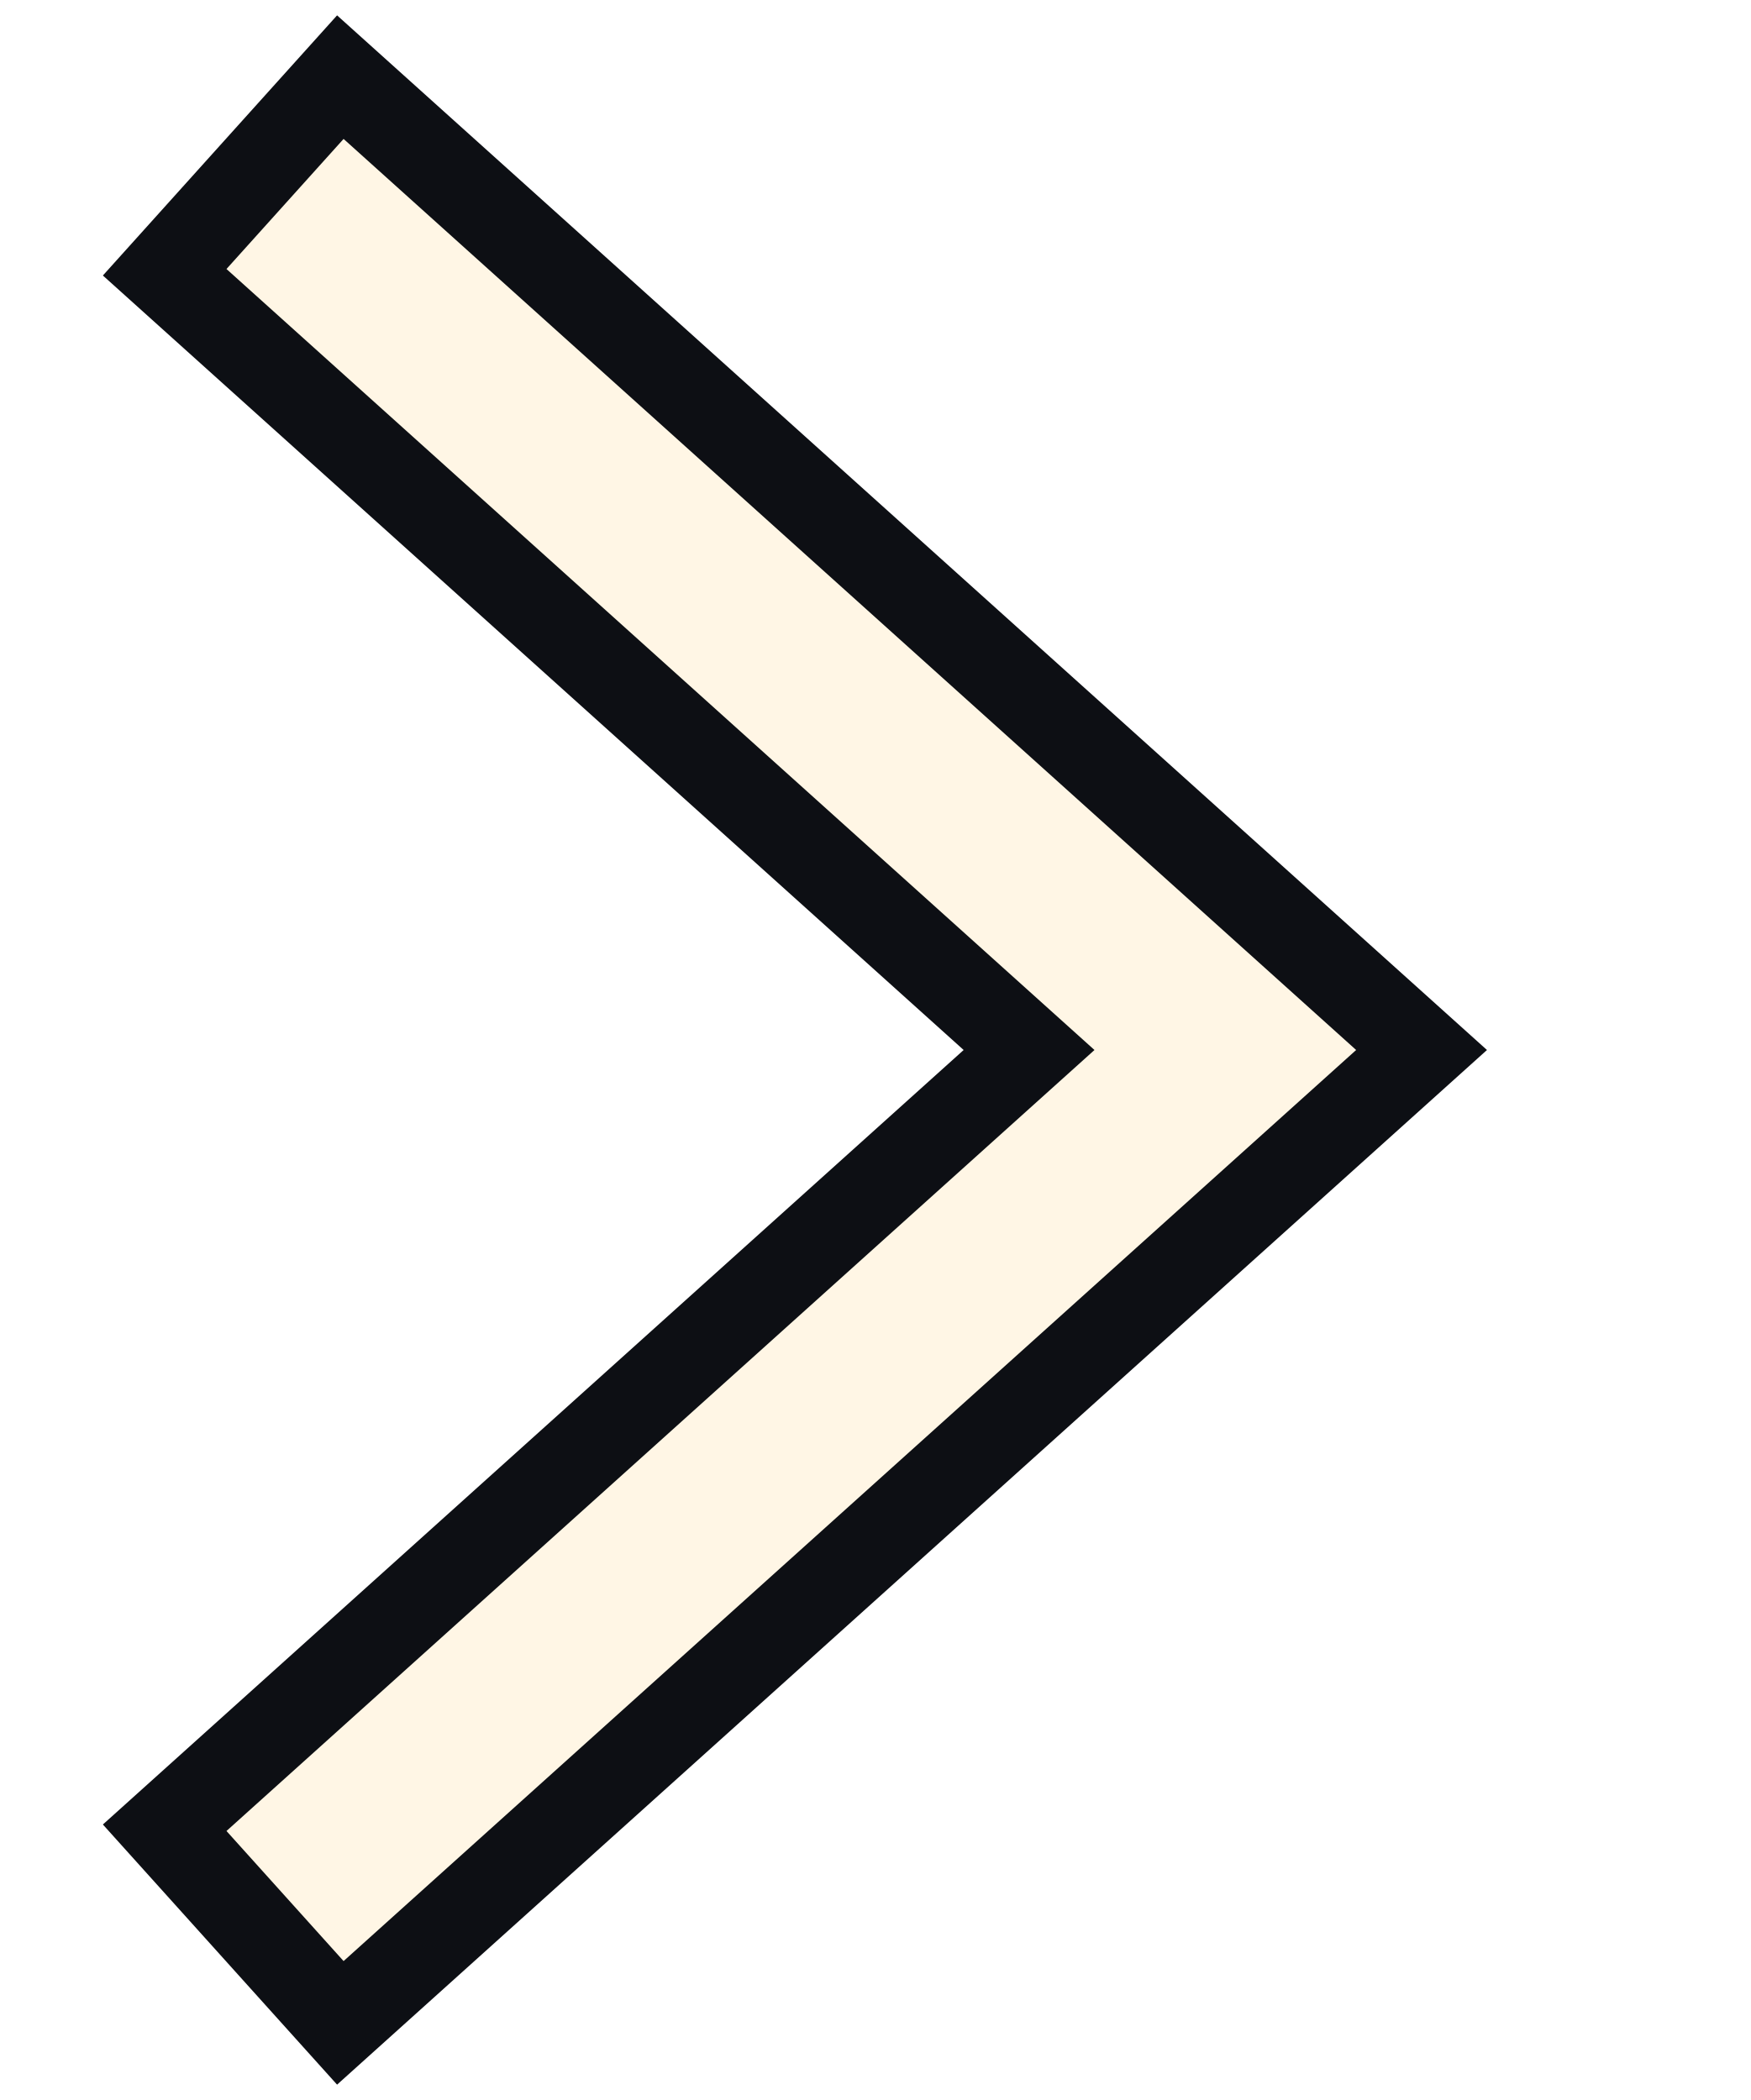
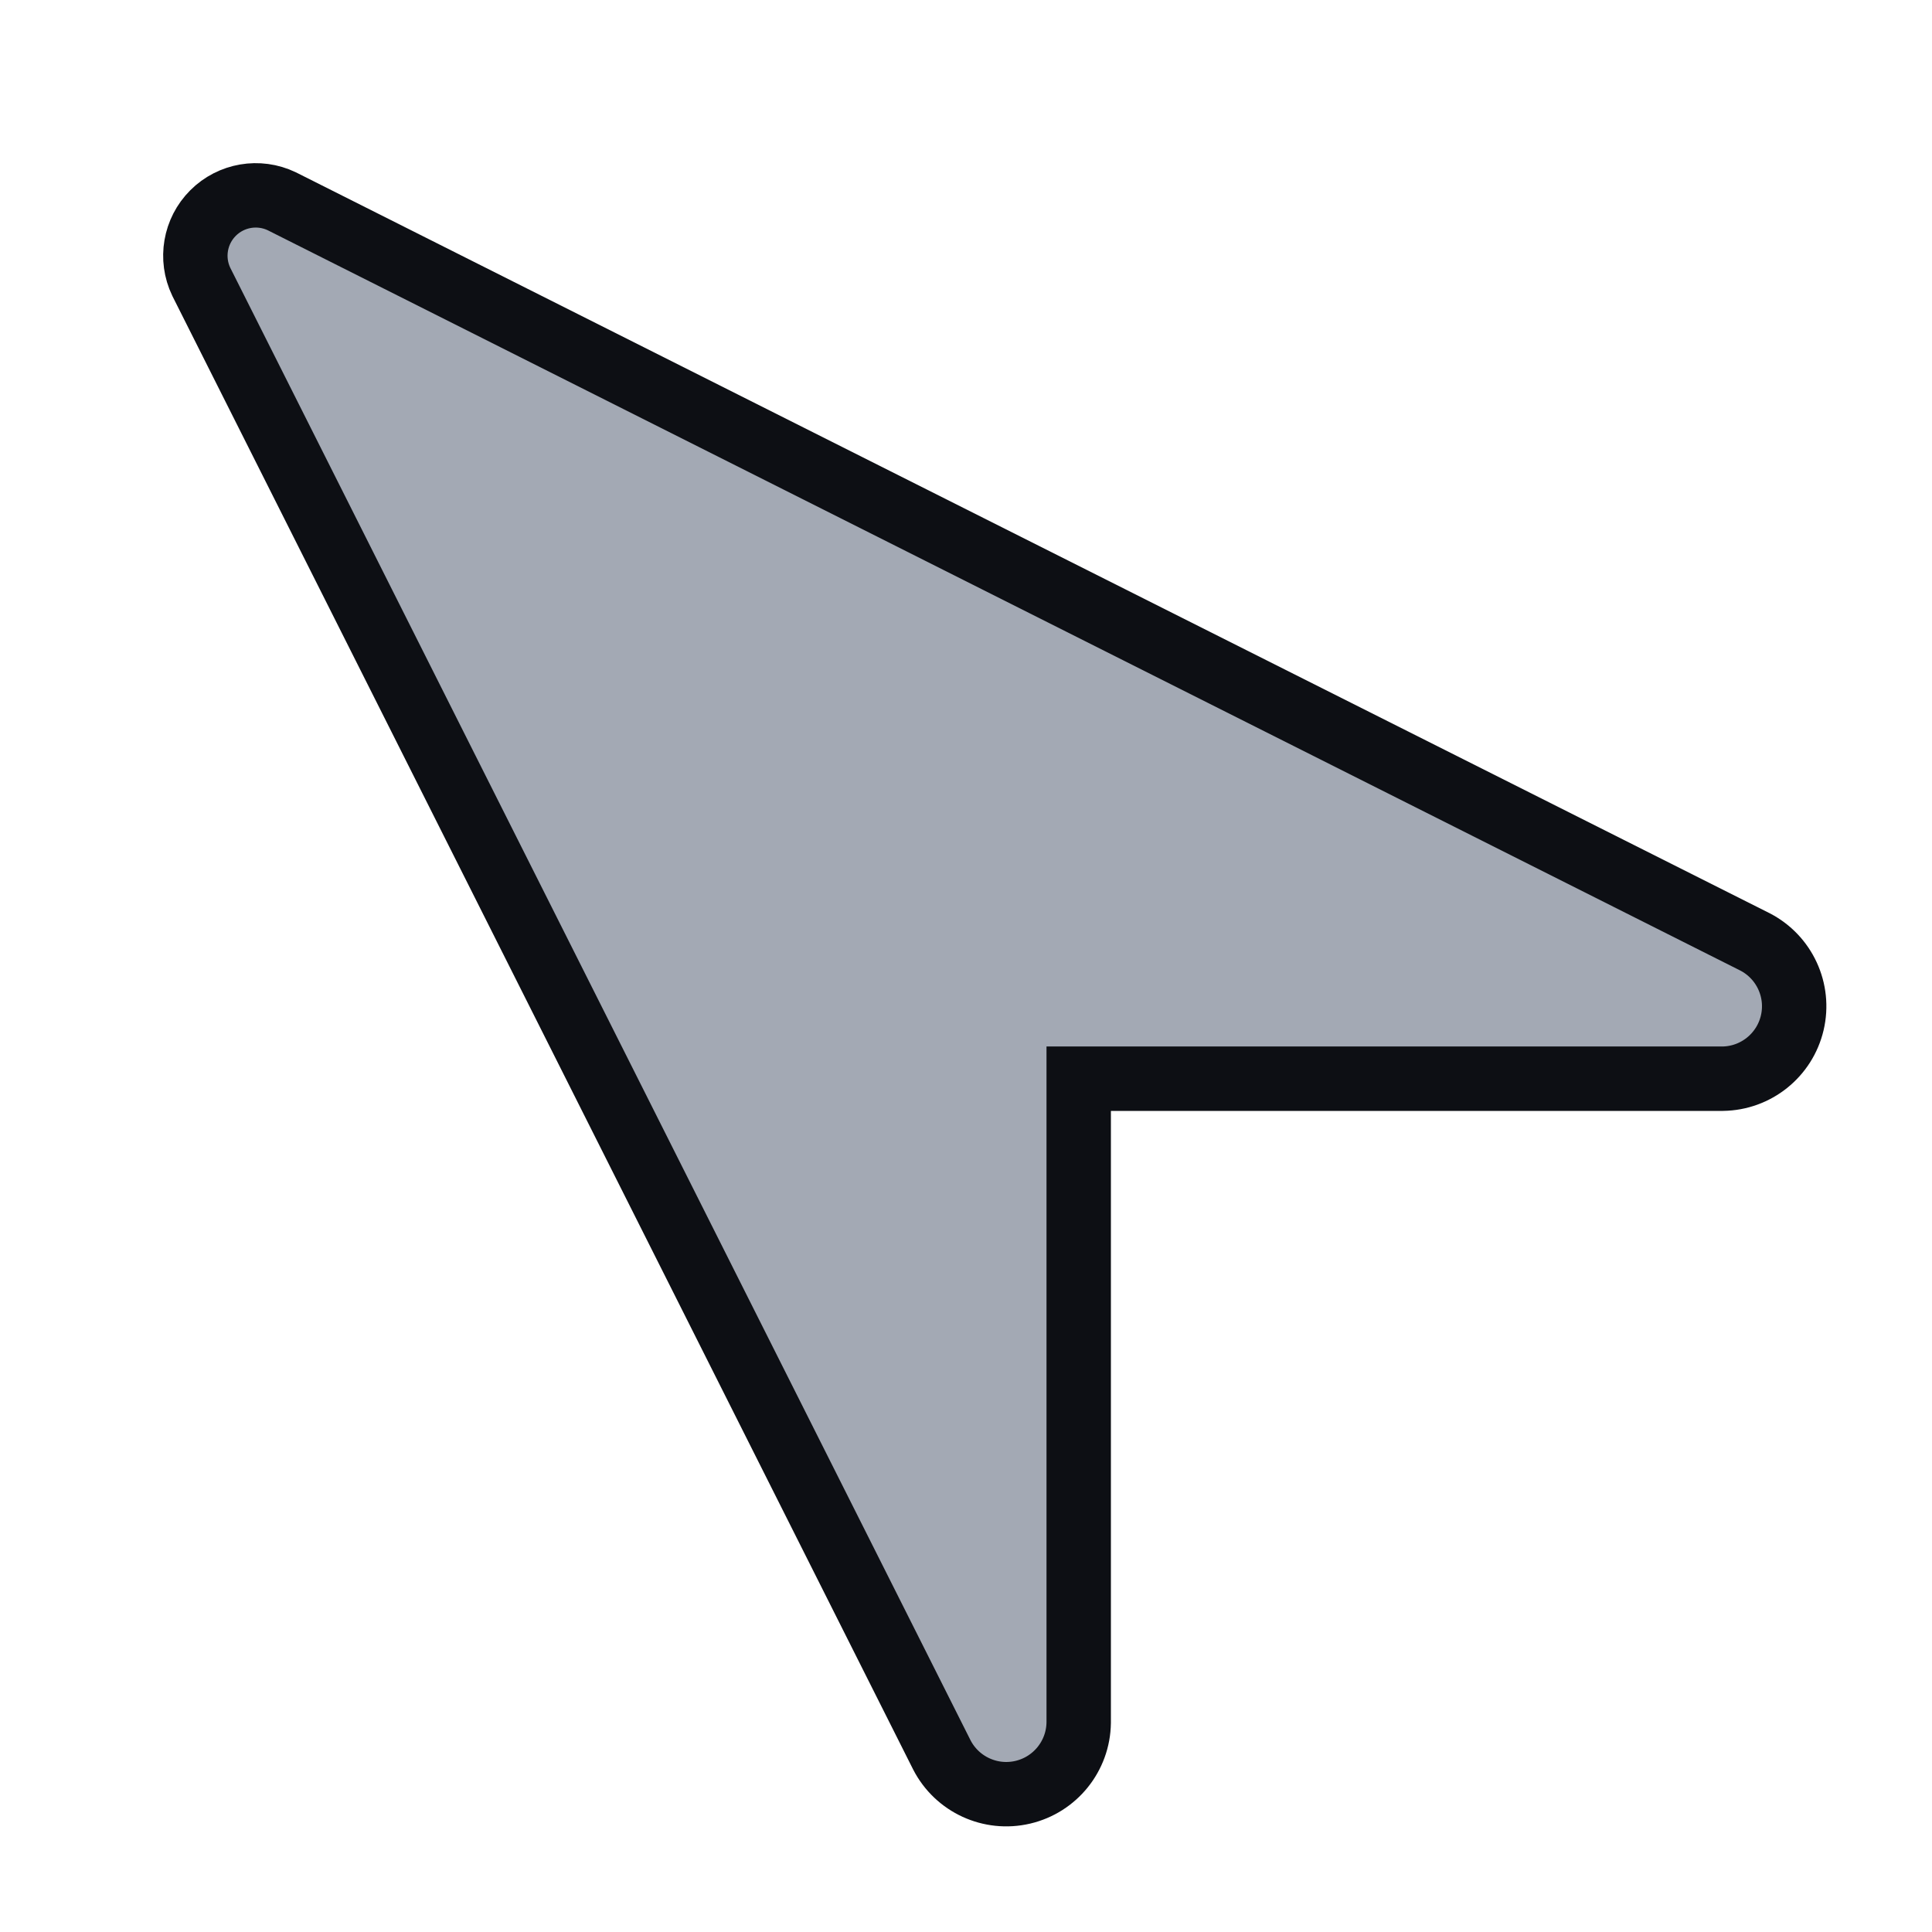
- <svg xmlns="http://www.w3.org/2000/svg" width="20" height="24" viewBox="0 0 20 24" fill="none" stroke-linejoin="miter" stroke-linecap="square">
-   <path d="m4 3 10 9-10 9" stroke="#0d0f14" stroke-width="4" />
-   <path d="m4 3 10 9-10 9" stroke="#fff6e5" stroke-width="2" />
+ <svg xmlns="http://www.w3.org/2000/svg" width="24" height="24" viewBox="0 0 24 24">
+   <path d="m3.5 2.5 18.3 9.2a.9.9 0 0 1-.4 1.7h-8v8a.9.9 0 0 1-1.7.4L2.5 3.5a.75.75 0 0 1 1-1Z" fill="#a3a9b4" stroke="#0d0f14" stroke-width=".8" />
</svg>
